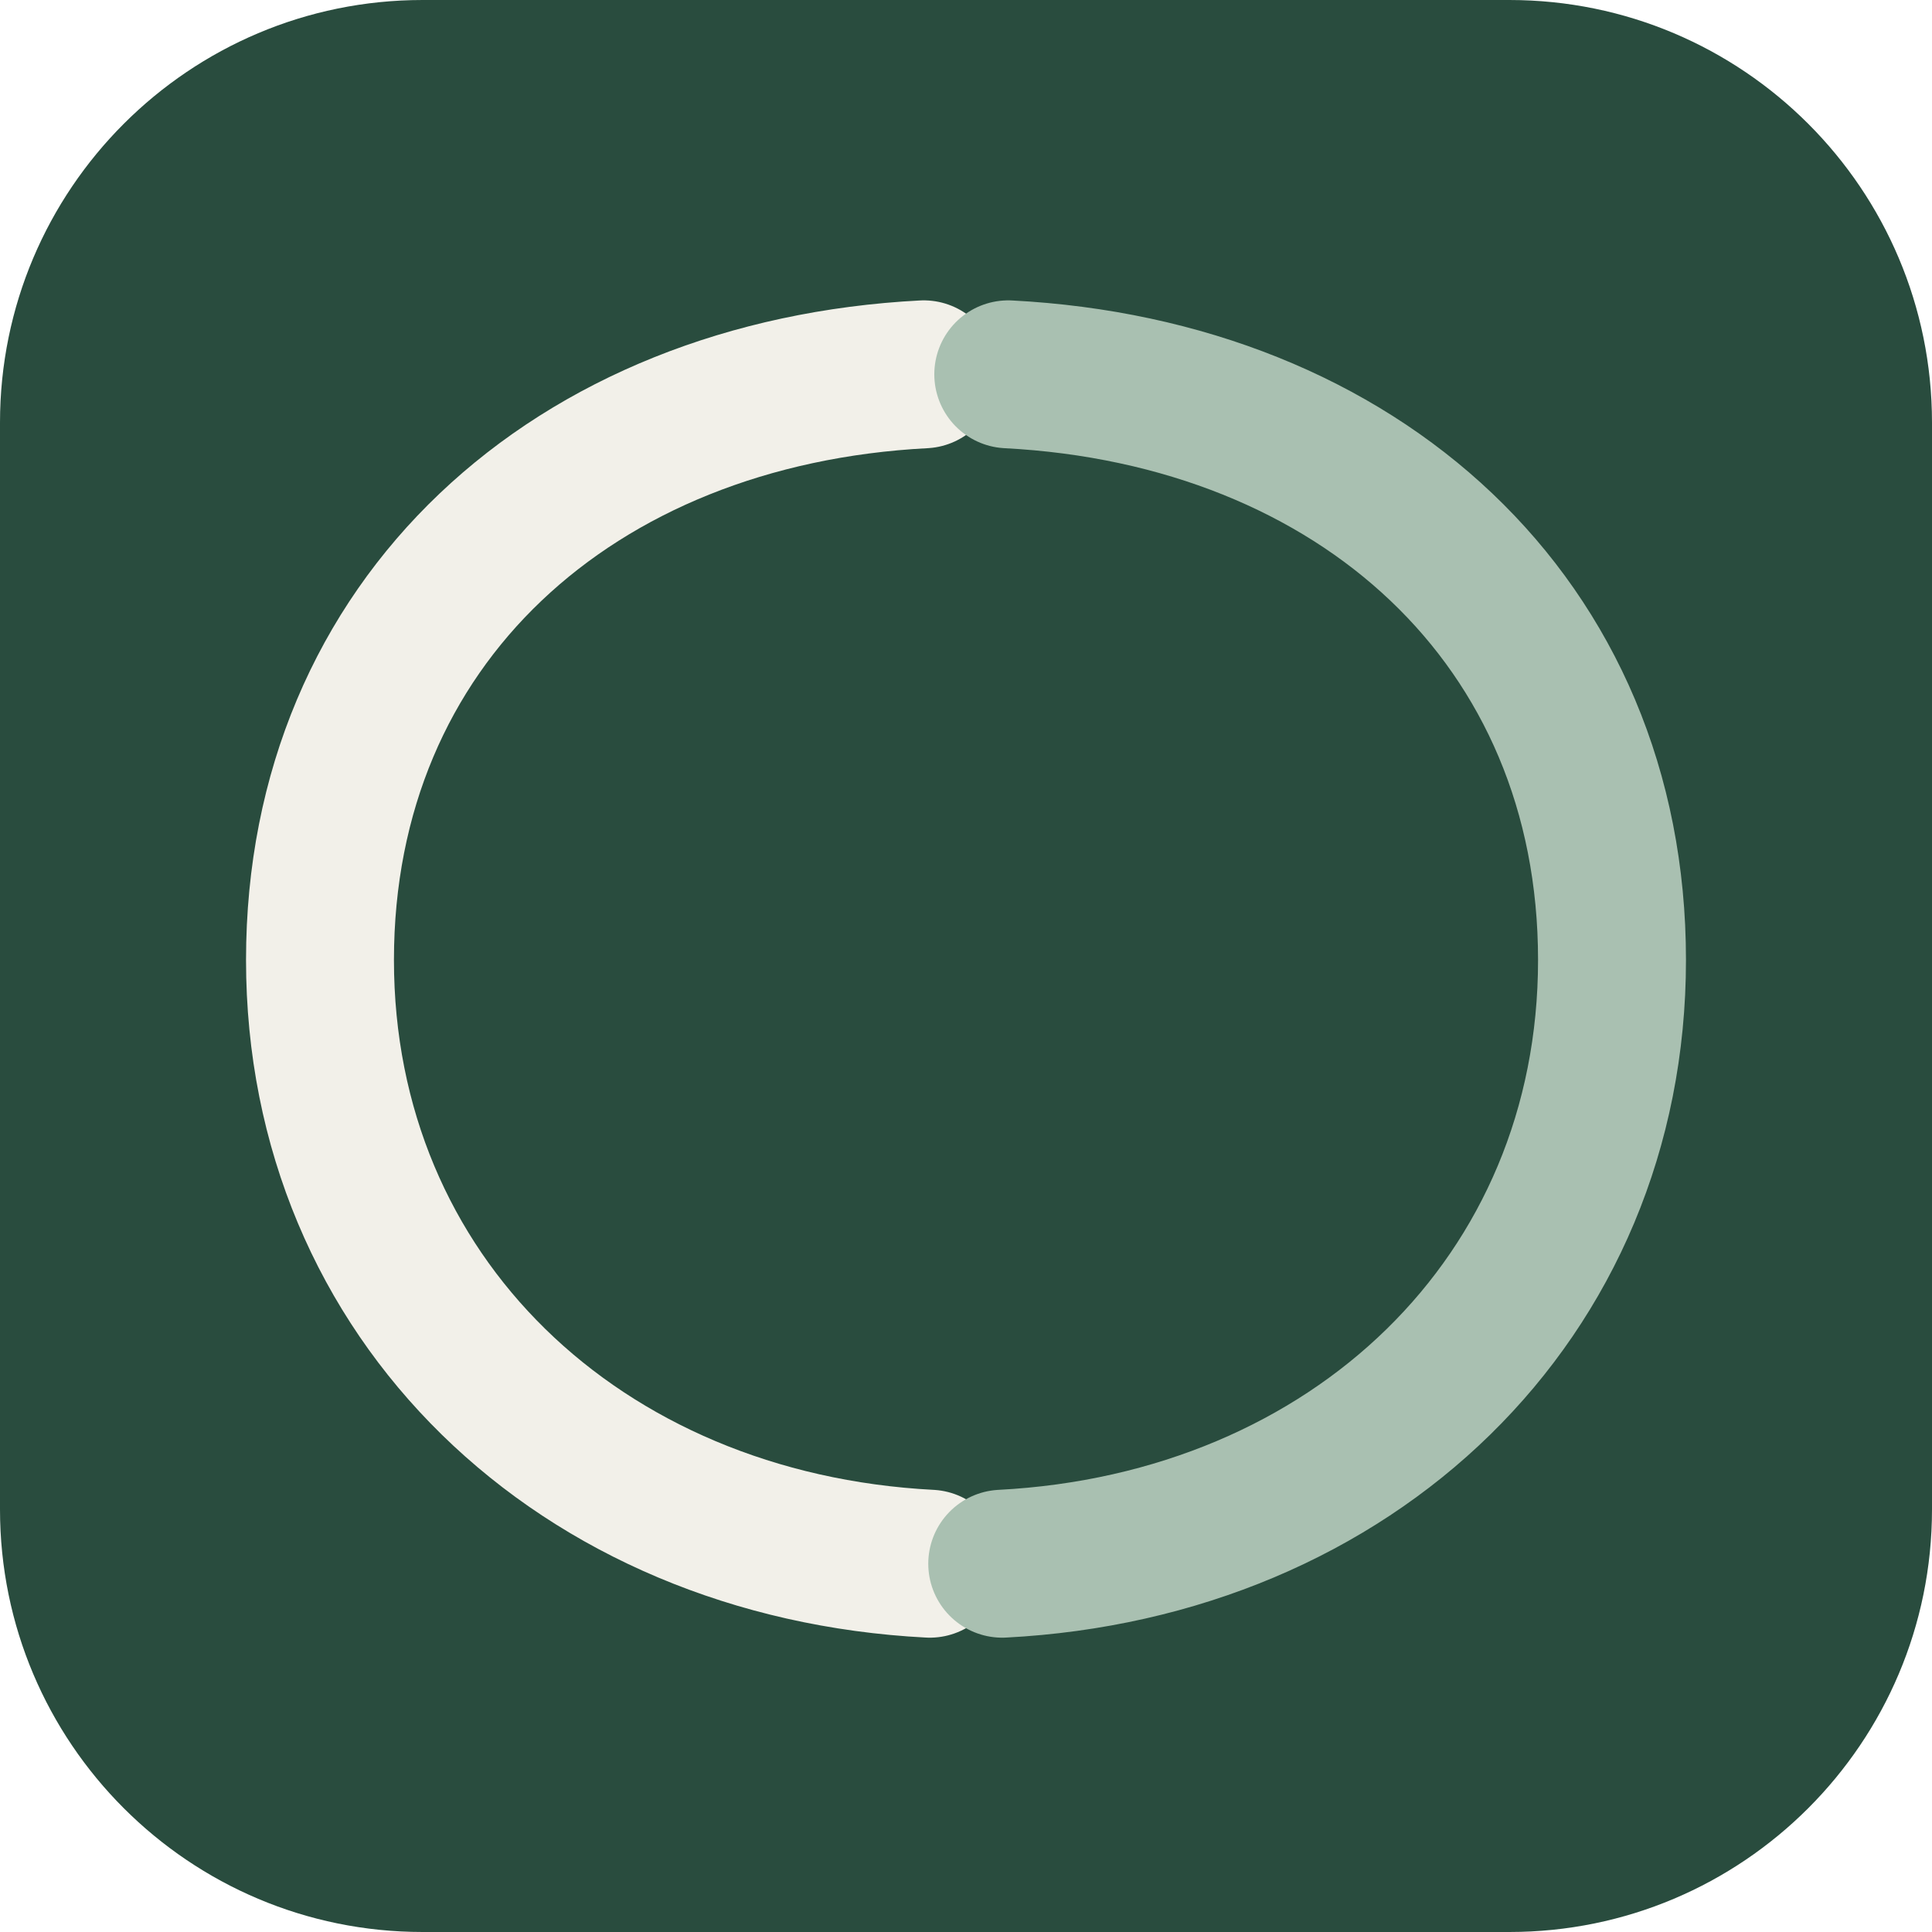
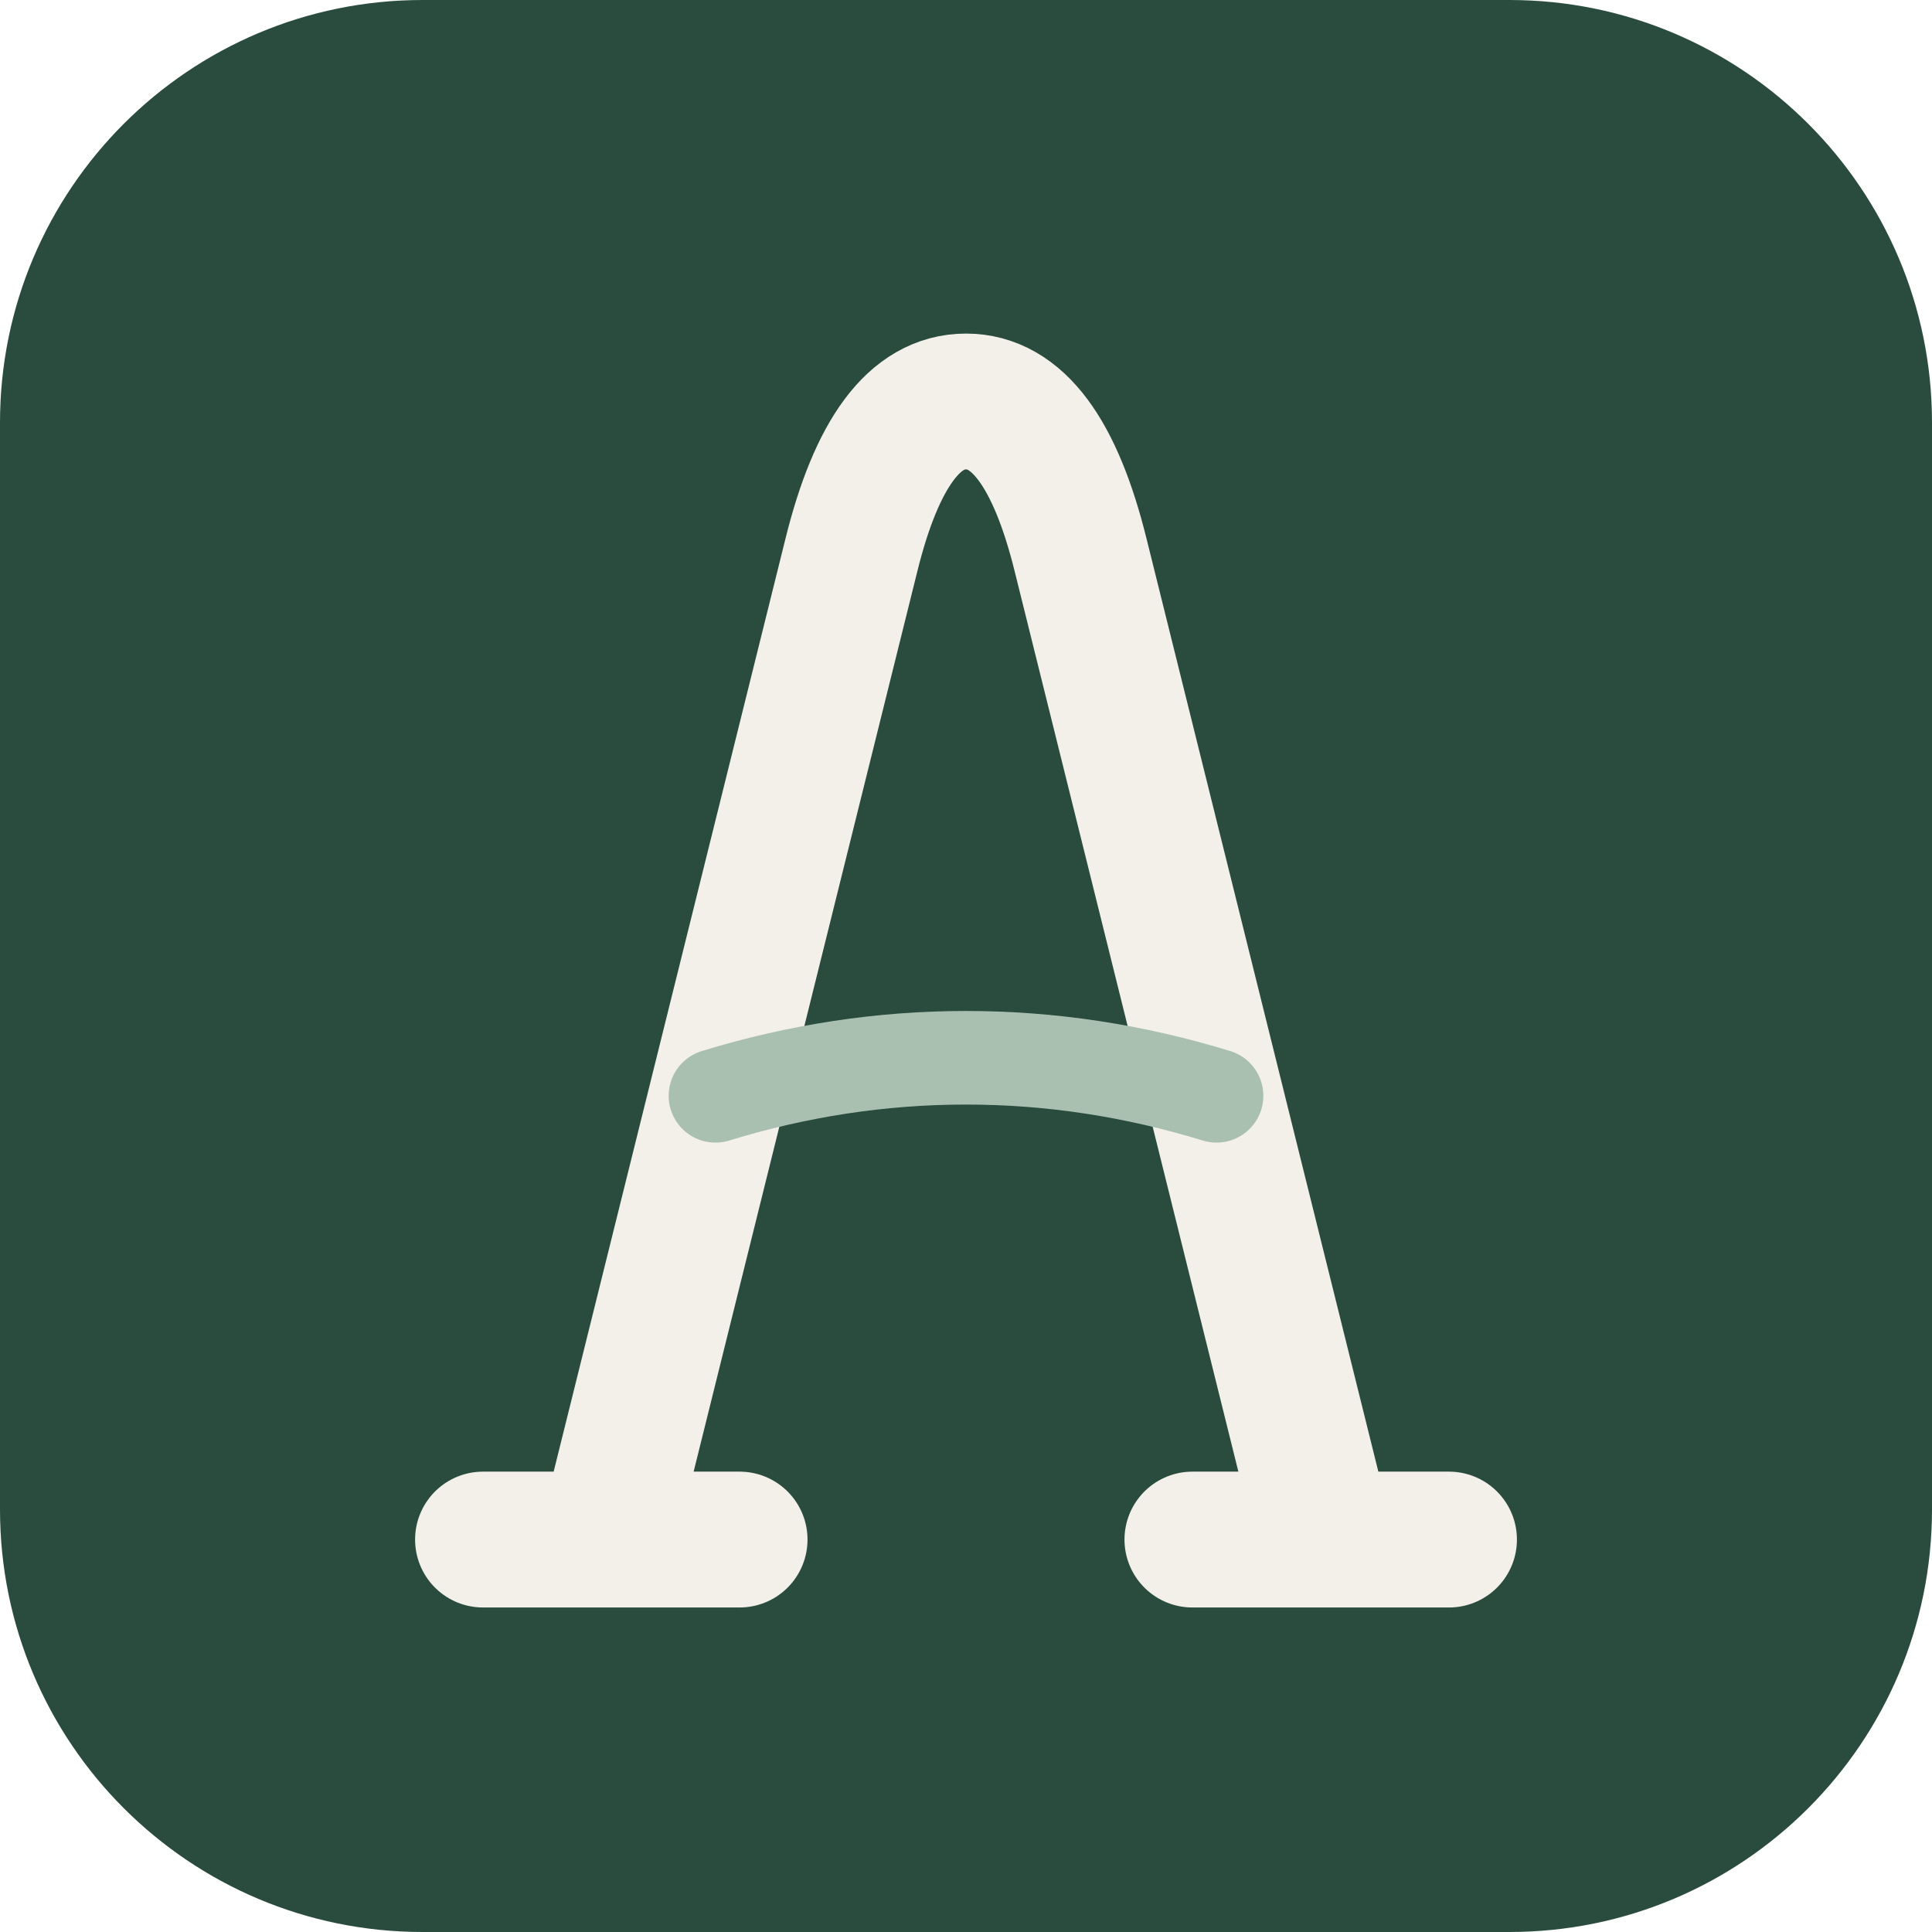
<svg xmlns="http://www.w3.org/2000/svg" viewBox="0 0 32 32" role="img" aria-labelledby="title desc">
  <rect width="32" height="32" rx="7" fill="#294c3e" />
-   <path d="M15.3 6.2C9.5 6.5 5.3 10.3 5.3 15.9c0 5.6 4.3 9.7 10.1 10" fill="none" stroke="#f2f0e9" stroke-width="2.45" stroke-linecap="round" />
-   <path d="M16.7 6.2c5.8.3 10 4.1 10 9.7 0 5.6-4.3 9.7-10.1 10" fill="none" stroke="#a9c0b1" stroke-width="2.45" stroke-linecap="round" />
+   <path d="M8 25.5h4.25M19.75 25.5H24M10.05 25.5 14.1 9.2c.42-1.7 1.05-2.55 1.9-2.55s1.48.85 1.9 2.55l4.05 16.3" fill="none" stroke="#f2f0e9" stroke-width="2.25" stroke-linecap="round" stroke-linejoin="round" />
+   <path d="M11.85 18.15c1.37-.42 2.75-.63 4.15-.63s2.78.21 4.15.63" fill="none" stroke="#a9c0b1" stroke-width="1.55" stroke-linecap="round" />
</svg>
